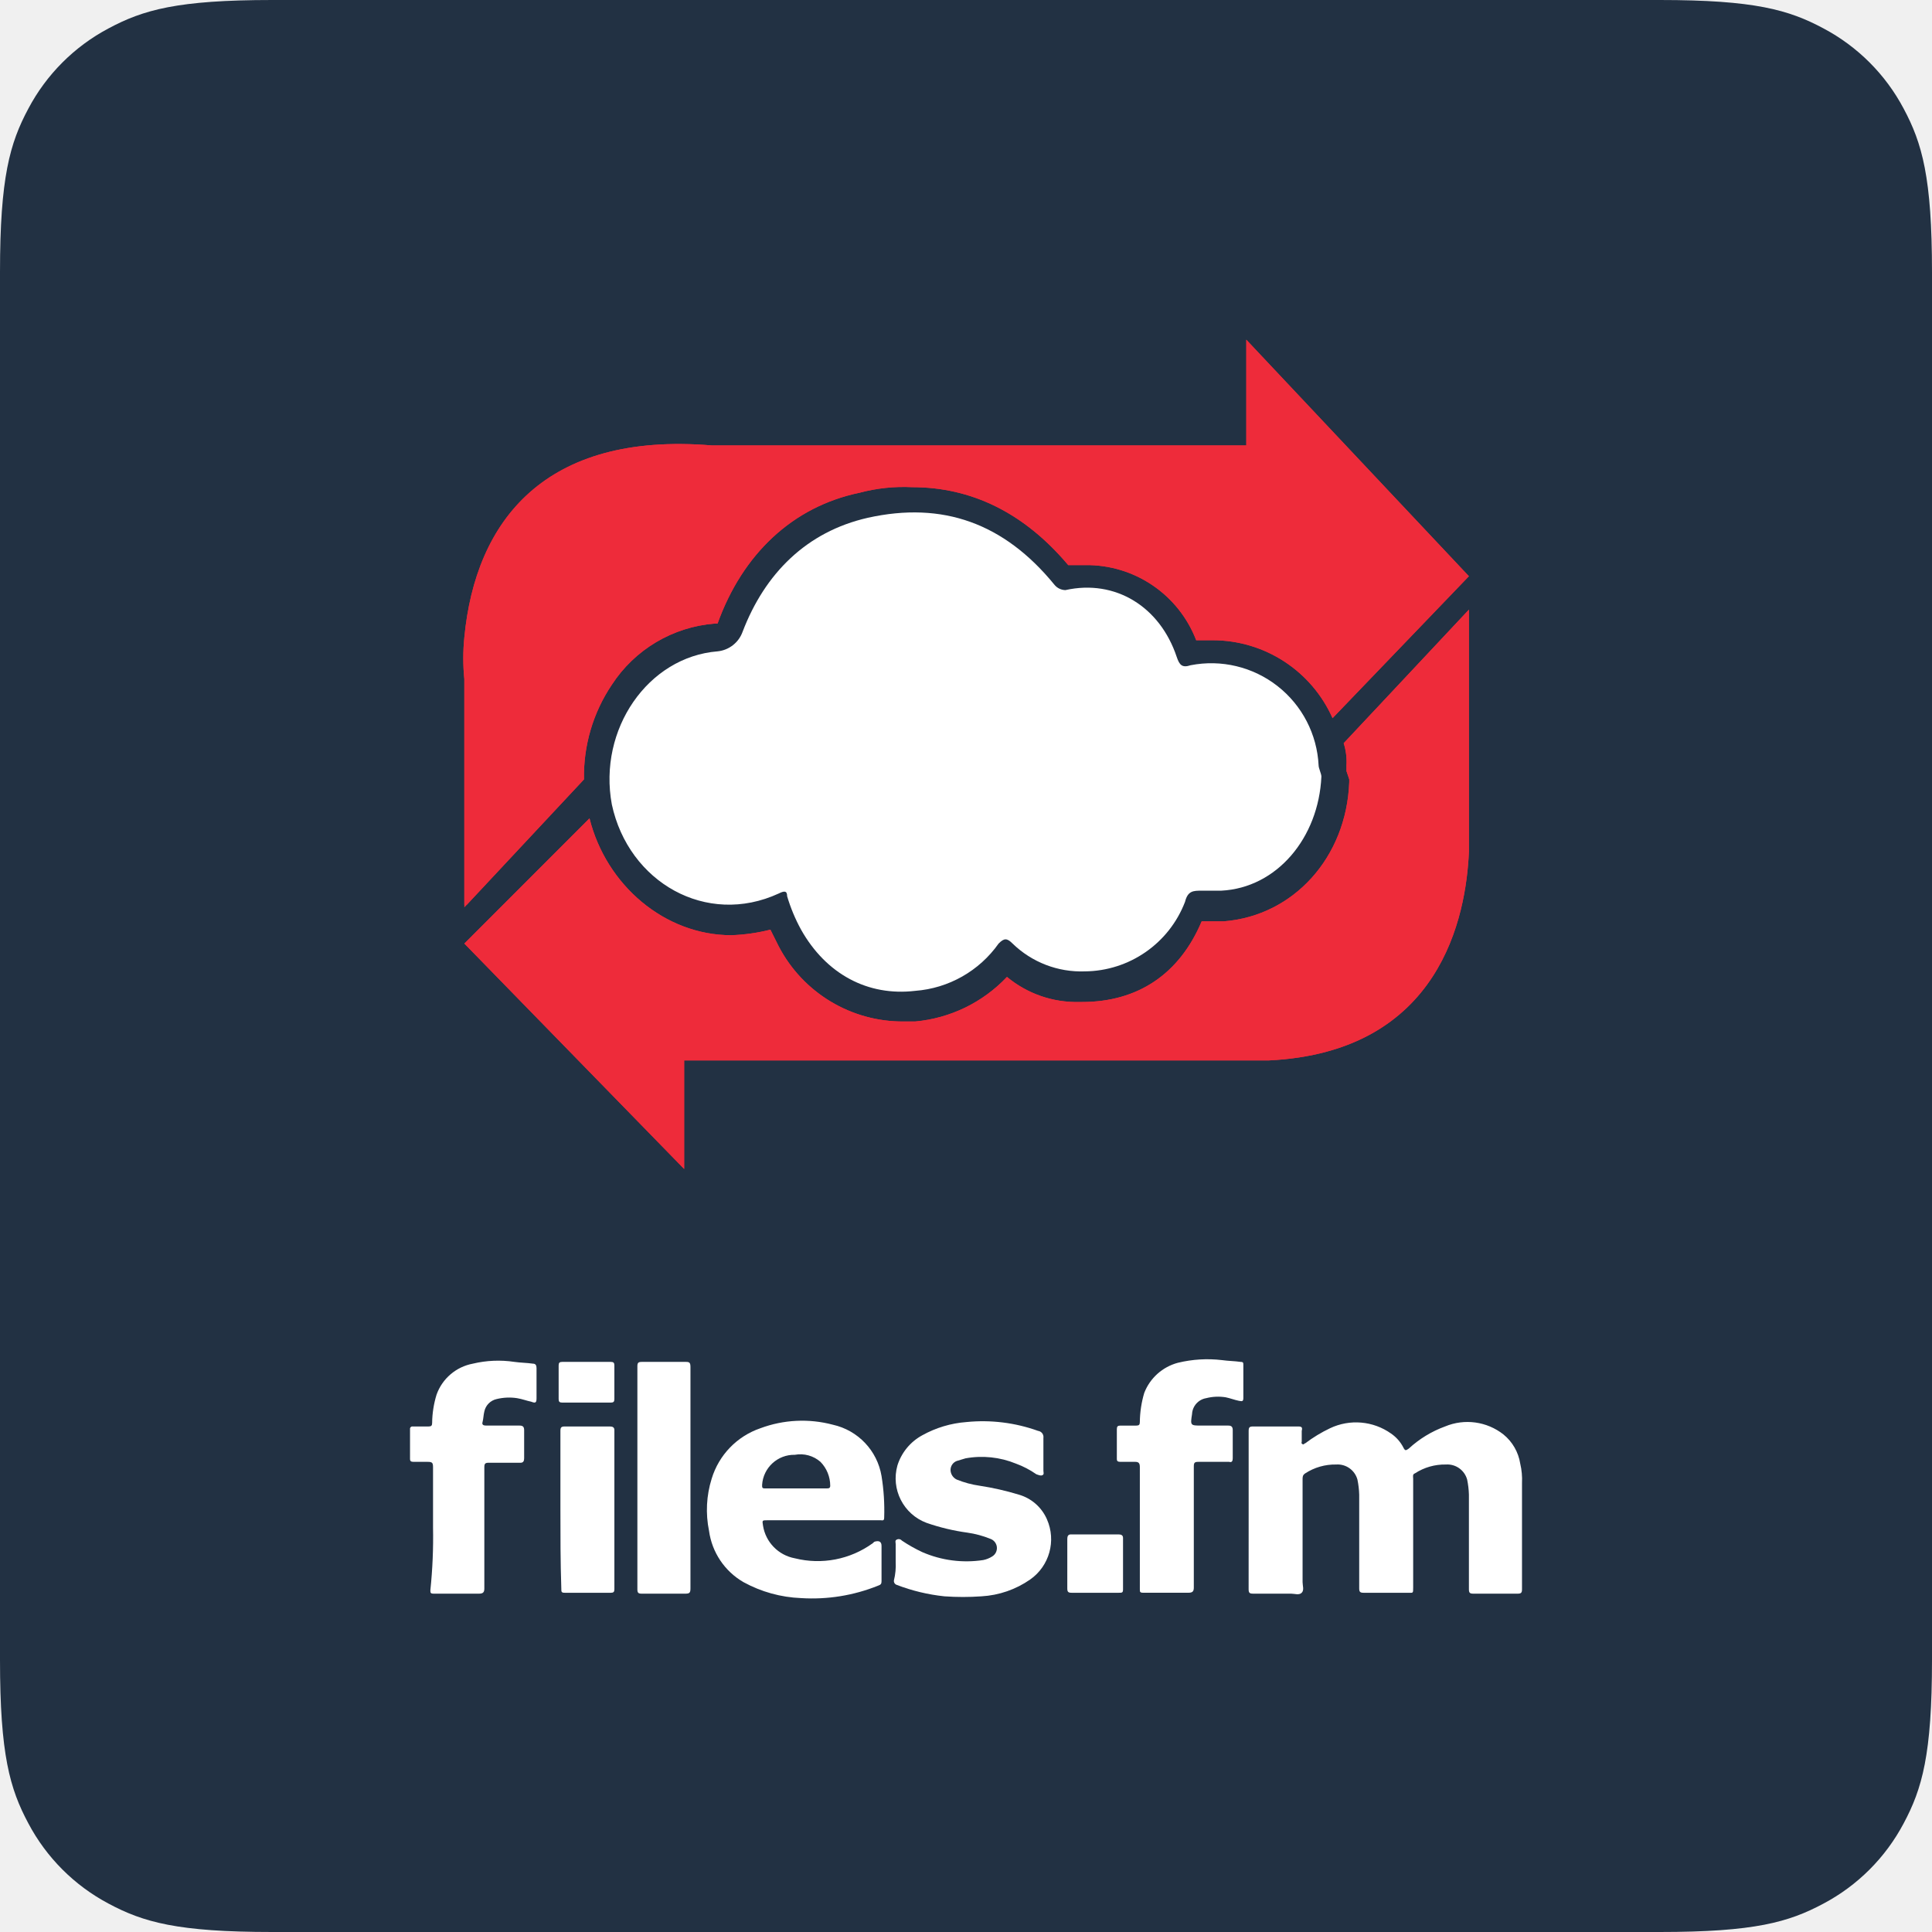
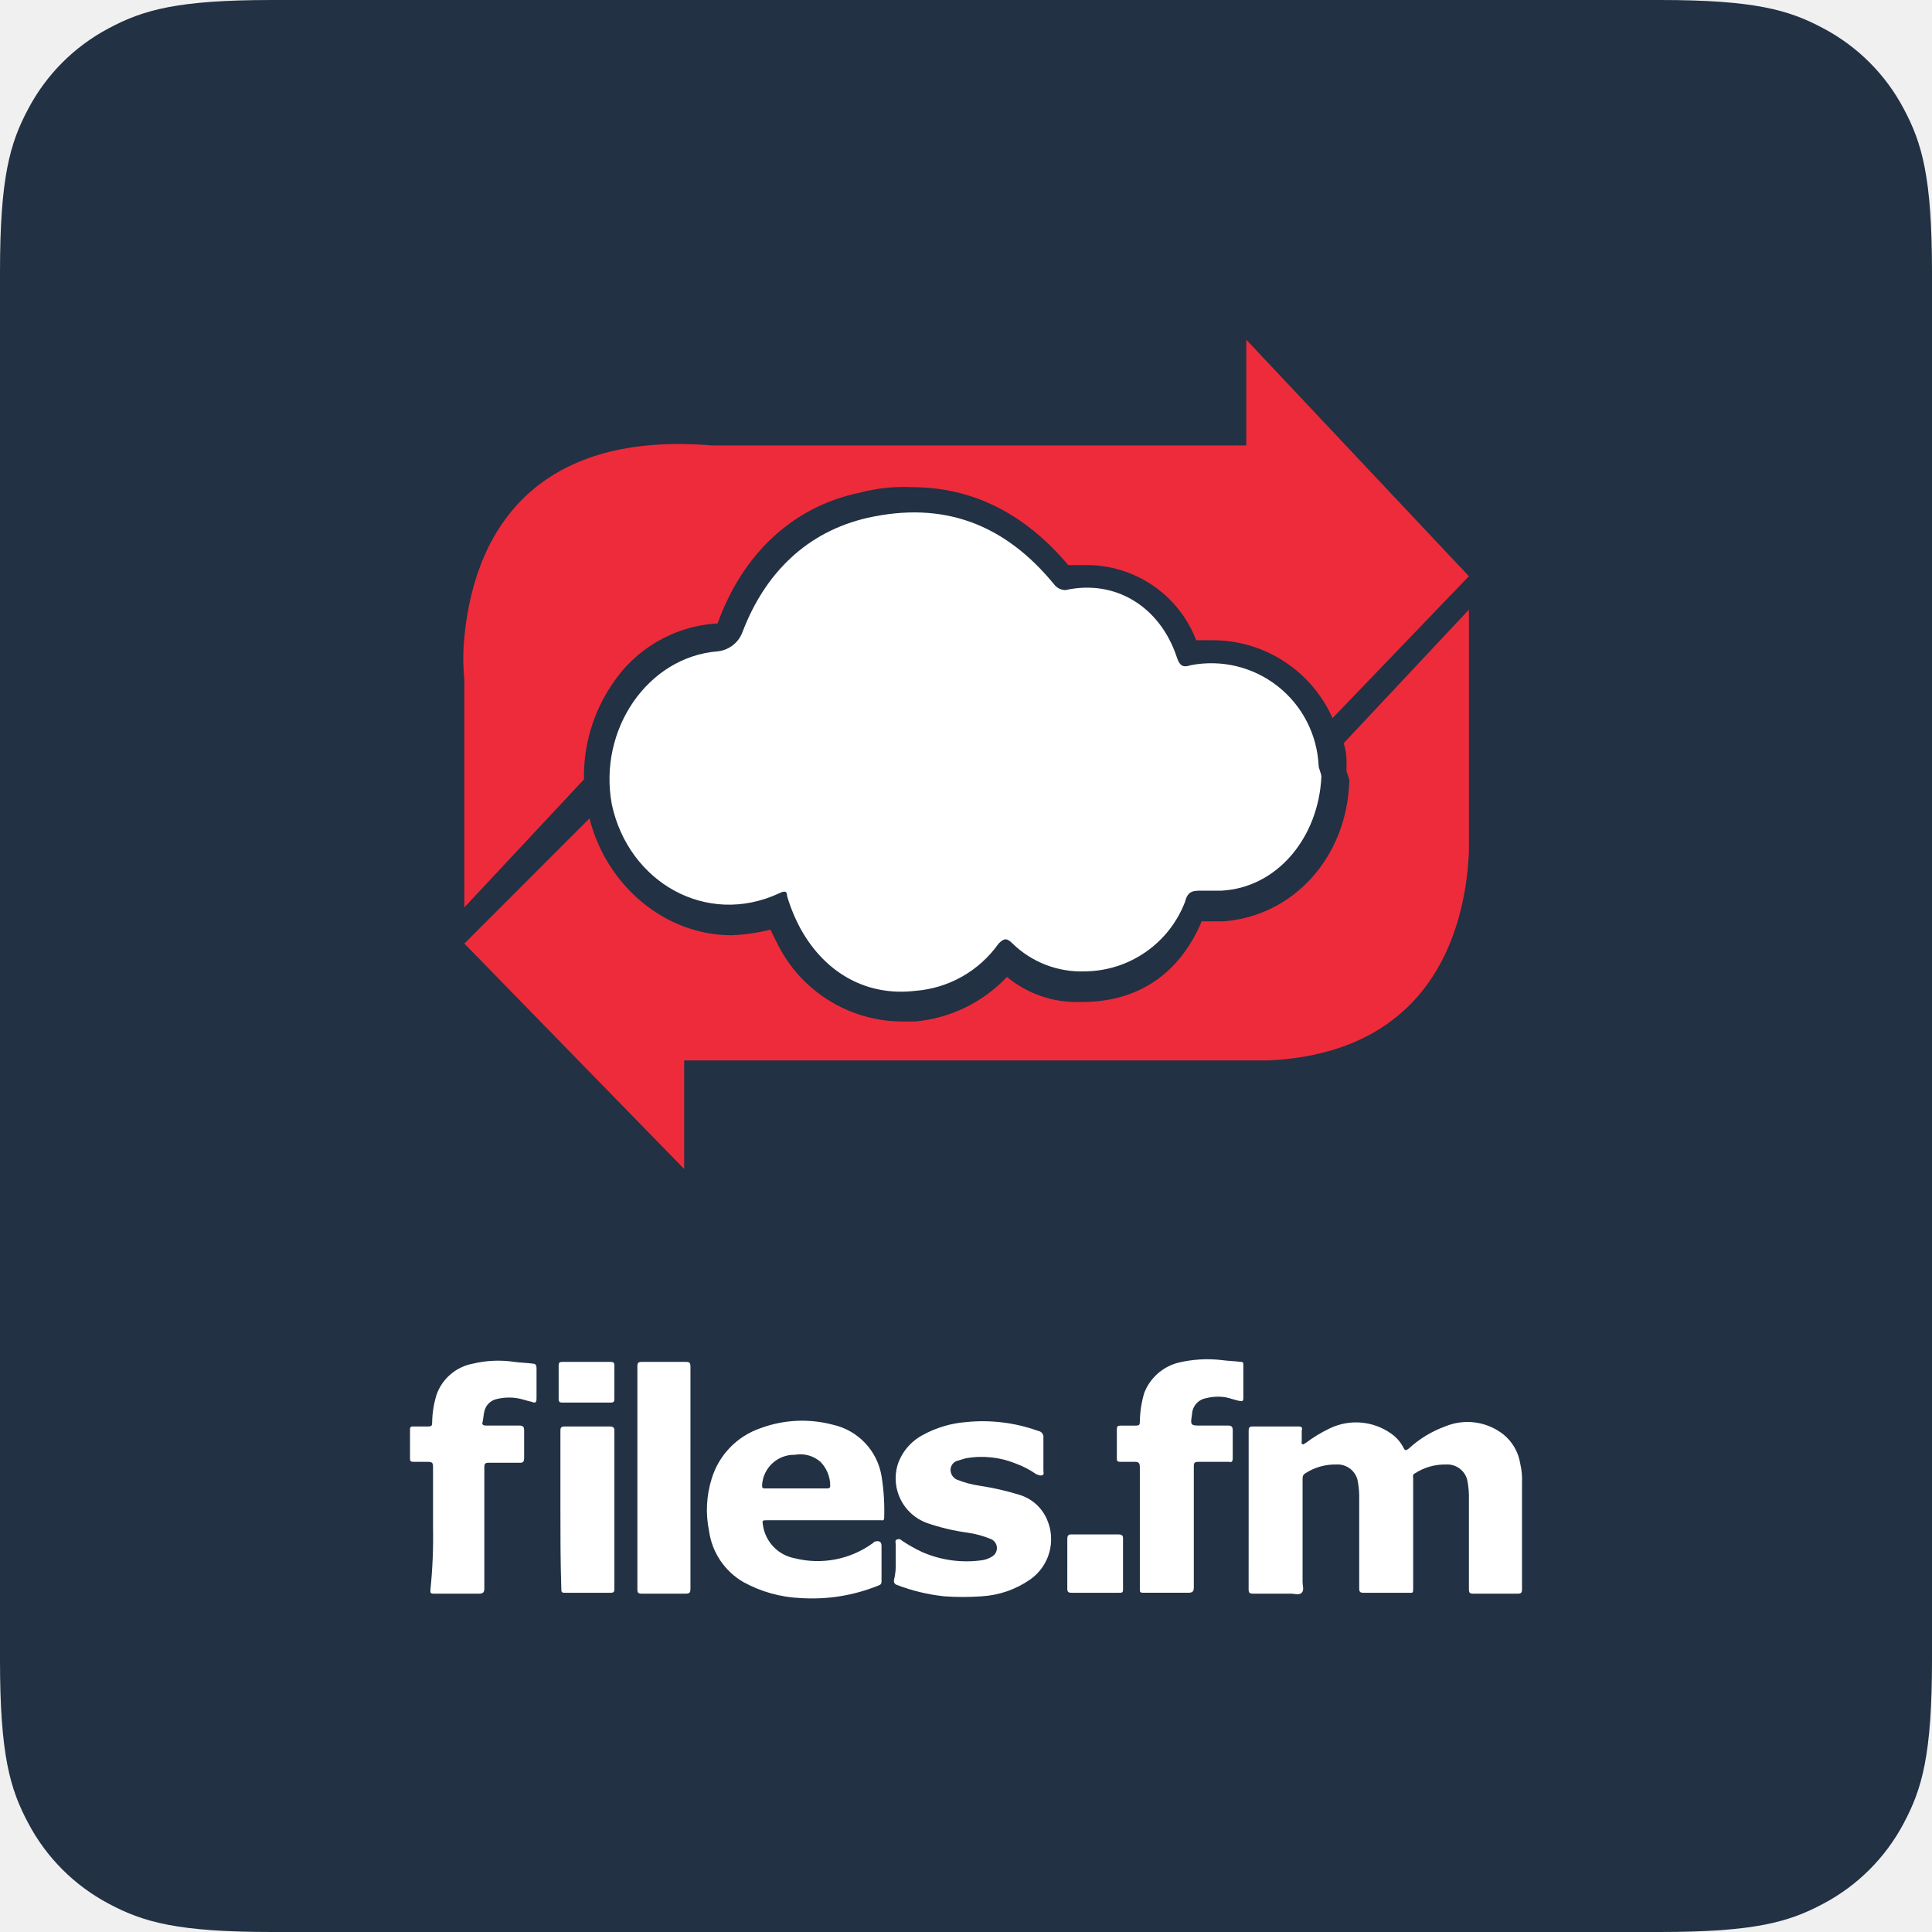
<svg xmlns="http://www.w3.org/2000/svg" width="182" height="182" viewBox="0 0 182 182">
-   <defs>
-     <clipPath id="clip-path">
-       <path id="Path_17670" data-name="Path 17670" d="M73.735,15.162H23.4C7.674,13.851,1.119,22.239.072,33.25a19.718,19.718,0,0,0,0,3.932v21.5l11.272-12.06a15.433,15.433,0,0,1,2.621-8.913,12.755,12.755,0,0,1,9.7-5.767h.262C26.286,25.386,31,20.929,37.3,19.618a16.127,16.127,0,0,1,4.981-.524c5.505,0,10.486,2.359,14.68,7.34H58.53a11.047,11.047,0,0,1,10.486,7.078h1.573a12.358,12.358,0,0,1,11.272,7.34l12.845-13.37h0L73.735,5.2Z" transform="translate(0.045 -5.2)" />
-     </clipPath>
-     <clipPath id="clip-path-2">
-       <path id="Path_17673" data-name="Path 17673" d="M82.835,27.483a5.772,5.772,0,0,1,.262,2.1v.524l.262.786v.262c-.262,7.078-5.243,12.583-11.8,13.108h-2.1c-2.1,4.981-6.029,7.6-11.272,7.6H57.93A10.263,10.263,0,0,1,51.115,49.5,13.58,13.58,0,0,1,42.464,53.7H41.415a13.171,13.171,0,0,1-11.8-7.078l-.786-1.573a17.71,17.71,0,0,1-3.67.524c-6.292,0-11.8-4.719-13.37-11.01L0,46.358H0L20.706,67.593V57.369H75.758c16.253-.786,18.612-13.632,18.875-19.661h0V14.9Z" transform="translate(0.005 -14.9)" />
-     </clipPath>
-   </defs>
  <g id="Group_84" data-name="Group 84" transform="translate(1130.382 -428)">
    <path id="Path_129" data-name="Path 129" d="M25.639,0H156.361c8.915,0,12.148.928,15.407,2.671a18.17,18.17,0,0,1,7.561,7.56C181.072,13.491,182,16.724,182,25.639V156.361c0,8.915-.928,12.148-2.671,15.407a18.167,18.167,0,0,1-7.561,7.561c-3.259,1.743-6.492,2.671-15.407,2.671H25.639c-8.915,0-12.148-.928-15.407-2.671a18.17,18.17,0,0,1-7.56-7.561C.928,168.509,0,165.276,0,156.361V25.639c0-8.915.928-12.148,2.671-15.407a18.173,18.173,0,0,1,7.56-7.56C13.491.928,16.724,0,25.639,0Z" transform="translate(-1130.382 428)" fill="#223143" fill-rule="evenodd" />
    <g id="Group_18" data-name="Group 18" transform="translate(-887.526 -370.85)">
      <g id="Group_9761" data-name="Group 9761" transform="translate(-199.232 830.85)">
        <path id="Path_17668" data-name="Path 17668" d="M73.735,15.162H23.4C7.674,13.851,1.119,22.239.072,33.25a19.718,19.718,0,0,0,0,3.932v21.5l11.272-12.06a15.433,15.433,0,0,1,2.621-8.913,12.755,12.755,0,0,1,9.7-5.767h.262C26.286,25.386,31,20.929,37.3,19.618a16.127,16.127,0,0,1,4.981-.524c5.505,0,10.486,2.359,14.68,7.34H58.53a11.047,11.047,0,0,1,10.486,7.078h1.573a12.358,12.358,0,0,1,11.272,7.34l12.845-13.37h0L73.735,5.2Z" transform="translate(0.045 -5.2)" fill="#ee2b3a" />
-         <g id="Group_9760" data-name="Group 9760" clip-path="url(#clip-path)">
-           <path id="Path_17669" data-name="Path 17669" d="M2.794,2.3-1.4,62.856l97.78,7.6,4.2-60.818Z" transform="translate(-2.153 -9.902)" fill="#ee2b3a" />
-         </g>
      </g>
      <g id="Group_9764" data-name="Group 9764" transform="translate(-199.117 856.278)">
        <g id="Group_9763" data-name="Group 9763" transform="translate(0)">
          <path id="Path_17671" data-name="Path 17671" d="M82.835,27.483a5.772,5.772,0,0,1,.262,2.1v.524l.262.786v.262c-.262,7.078-5.243,12.583-11.8,13.108h-2.1c-2.1,4.981-6.029,7.6-11.272,7.6H57.93A10.263,10.263,0,0,1,51.115,49.5,13.58,13.58,0,0,1,42.464,53.7H41.415a13.171,13.171,0,0,1-11.8-7.078l-.786-1.573a17.71,17.71,0,0,1-3.67.524c-6.292,0-11.8-4.719-13.37-11.01L0,46.358H0L20.706,67.593V57.369H75.758c16.253-.786,18.612-13.632,18.875-19.661h0V14.9Z" transform="translate(0.005 -14.9)" fill="#ee2b3a" />
-           <g id="Group_9762" data-name="Group 9762" clip-path="url(#clip-path-2)">
-             <path id="Path_17672" data-name="Path 17672" d="M2.794,12.2-1.4,71.969l97.78,7.34,4.2-59.769Z" transform="translate(-2.269 -19.278)" fill="#ee2b3a" />
-           </g>
        </g>
      </g>
      <path id="Path_17674" data-name="Path 17674" d="M59.963,25.8c-.786.262-1.049,0-1.311-.786-1.573-4.719-5.767-7.34-10.486-6.292a1.362,1.362,0,0,1-1.049-.524C42.4,12.434,36.633,10.337,29.554,11.91c-5.767,1.311-9.7,5.243-11.8,10.748A2.8,2.8,0,0,1,15.4,24.492c-6.553.526-11.272,7.342-9.961,14.42,1.573,7.34,8.913,11.533,15.729,8.388.524-.262.786-.262.786.262a16.037,16.037,0,0,0,1.311,3.146C25.624,54.9,29.556,57,34.012,56.474a10.6,10.6,0,0,0,7.865-4.457c.524-.524.786-.524,1.311,0A9.283,9.283,0,0,0,50,54.639a10.2,10.2,0,0,0,9.437-6.553c.262-1.049.786-1.049,1.573-1.049h1.835c5.243-.262,9.175-4.981,9.437-10.748,0-.262-.262-.786-.262-1.049A10.122,10.122,0,0,0,59.965,25.8" transform="translate(-190.659 835.717)" fill="#fff" />
    </g>
    <g id="Group_9787" data-name="Group 9787" transform="translate(-1091.758 556.06)">
      <path id="Path_17692" data-name="Path 17692" d="M137.6,15.251V7.834c0-.333.083-.417.417-.417h4.25c.333,0,.417.083.333.417v1c0,.083-.083.167.083.25.083.083.167-.083.25-.083a13.412,13.412,0,0,1,2.333-1.417,5.705,5.705,0,0,1,5.75.5,3.567,3.567,0,0,1,1.167,1.333c.167.333.25.25.5.083A10.184,10.184,0,0,1,156.1,7.417a5.474,5.474,0,0,1,5.5.75,4.419,4.419,0,0,1,1.583,2.75,6.538,6.538,0,0,1,.167,1.833v10c0,.333-.083.417-.417.417h-4.167c-.333,0-.417-.083-.417-.417V13.834a8.211,8.211,0,0,0-.167-1.417,1.937,1.937,0,0,0-2-1.417,5.169,5.169,0,0,0-2.917.833c-.25.083-.167.333-.167.5v10.25c0,.583,0,.5-.5.5h-4.167c-.333,0-.417-.083-.417-.417V13.834a8.211,8.211,0,0,0-.167-1.417,1.937,1.937,0,0,0-2-1.417,5.169,5.169,0,0,0-2.917.833c-.25.167-.25.333-.25.583v9.667c0,.333.167.75-.083,1s-.667.083-1,.083h-3.583c-.333,0-.417-.083-.417-.417Z" transform="translate(-58.597 -1.099)" fill="#fff" fill-rule="evenodd" />
      <path id="Path_17693" data-name="Path 17693" d="M97.669,20.147V18.481c0-.167-.083-.333.083-.417a.393.393,0,0,1,.5.083,14.246,14.246,0,0,0,1.917,1.083,10.434,10.434,0,0,0,5.75.75,2.5,2.5,0,0,0,.833-.333.923.923,0,0,0-.167-1.667,9.221,9.221,0,0,0-2.167-.583,19.771,19.771,0,0,1-3.833-.917,4.477,4.477,0,0,1-2.75-5.417,4.906,4.906,0,0,1,2.333-2.833,10.12,10.12,0,0,1,4.167-1.25,15.414,15.414,0,0,1,6.75.833.582.582,0,0,1,.5.667v3.084c0,.167.083.333-.083.417s-.333,0-.583-.083a8.4,8.4,0,0,0-1.917-1,8.511,8.511,0,0,0-4.75-.5c-.25.083-.583.167-.833.25a.906.906,0,0,0-.583.833,1.025,1.025,0,0,0,.583.917,9.221,9.221,0,0,0,2.167.583,26.064,26.064,0,0,1,3.667.833,4.125,4.125,0,0,1,2.667,2.333,4.637,4.637,0,0,1-1.583,5.667,8.91,8.91,0,0,1-4.583,1.583,24.531,24.531,0,0,1-3.5,0,17.7,17.7,0,0,1-4.5-1.083.385.385,0,0,1-.25-.417A5.961,5.961,0,0,0,97.669,20.147Z" transform="translate(-51.917 -1.079)" fill="#fff" fill-rule="evenodd" />
      <path id="Path_17694" data-name="Path 17694" d="M124.867,15.737V10.07c0-.333-.083-.5-.417-.5h-1.417c-.25,0-.333-.083-.333-.25V6.487c0-.25.083-.333.333-.333h1.5c.25,0,.333-.083.333-.333a9.975,9.975,0,0,1,.417-2.75A4.691,4.691,0,0,1,128.45.237a11.733,11.733,0,0,1,4.167-.25c.583.083,1.167.083,1.75.167.25,0,.25.083.25.333V3.57c0,.417-.25.25-.417.25-.417-.083-.833-.25-1.25-.333a4.543,4.543,0,0,0-1.833.083,1.6,1.6,0,0,0-1.333,1.5c-.167,1.083-.167,1.083.917,1.083h2.5c.25,0,.417.083.417.417V9.237c0,.25-.083.417-.333.333h-2.917c-.333,0-.417.083-.417.417V21.4c0,.333-.083.5-.5.5H125.2c-.333,0-.333-.083-.333-.333Z" transform="translate(-56.114 0.081)" fill="#fff" fill-rule="evenodd" />
      <path id="Path_17695" data-name="Path 17695" d="M44.944,15.758V10.091c0-.417-.083-.5-.5-.5H43.11c-.25,0-.333-.083-.333-.25V6.508a.221.221,0,0,1,.25-.25h1.5c.25,0,.333-.083.333-.333a9.39,9.39,0,0,1,.417-2.667A4.505,4.505,0,0,1,48.694.341,10.273,10.273,0,0,1,52.611.174c.583.083,1.167.083,1.75.167.25,0,.333.167.333.417V3.591c0,.417-.083.5-.5.333-.417-.083-.833-.25-1.333-.333a4.959,4.959,0,0,0-1.917.083,1.521,1.521,0,0,0-1.167,1.167c-.083.333-.083.667-.167,1-.083.25.083.333.333.333h3.167c.25,0,.417.083.417.417V9.258c0,.25-.083.417-.333.417h-3c-.333,0-.417.083-.417.417V21.508c0,.333-.083.5-.5.5h-4.25c-.333,0-.333-.083-.333-.333A48.172,48.172,0,0,0,44.944,15.758Z" transform="translate(-42.775 0.06)" fill="#fff" fill-rule="evenodd" />
      <path id="Path_17696" data-name="Path 17696" d="M73.5,11.117V21.534c0,.417-.083.5-.5.5H68.917c-.333,0-.417-.083-.417-.417v-21c0-.333.083-.417.417-.417h4.167c.333,0,.417.083.417.5Z" transform="translate(-47.081 0.035)" fill="#fff" fill-rule="evenodd" />
      <path id="Path_17697" data-name="Path 17697" d="M59.8,15.333V7.917c0-.333.083-.417.417-.417h4.25c.25,0,.417.083.417.333v15c0,.25-.083.333-.333.333H60.217c-.333,0-.333-.083-.333-.417C59.8,20.25,59.8,17.75,59.8,15.333Z" transform="translate(-45.631 -1.182)" fill="#fff" fill-rule="evenodd" />
      <path id="Path_17698" data-name="Path 17698" d="M117.1,22.45V20.117c0-.25.083-.417.333-.417h4.5c.25,0,.417.083.417.333v4.833c0,.333-.083.333-.417.333h-4.417c-.333,0-.417-.083-.417-.417Z" transform="translate(-55.181 -3.215)" fill="#fff" fill-rule="evenodd" />
      <path id="Path_17699" data-name="Path 17699" d="M62.267.2h2.25c.25,0,.333.083.333.333V3.7c0,.25-.083.333-.333.333H59.933c-.25,0-.333-.083-.333-.333V.533c0-.25.083-.333.333-.333Z" transform="translate(-45.598 0.035)" fill="#fff" fill-rule="evenodd" />
      <path id="Path_17700" data-name="Path 17700" d="M92.8,12.061a5.961,5.961,0,0,0-4.583-4.833,11.263,11.263,0,0,0-6.833.333A7.245,7.245,0,0,0,76.8,12.31a9.815,9.815,0,0,0-.25,4.917A6.611,6.611,0,0,0,79.8,22.06a12.269,12.269,0,0,0,5.417,1.5,16.6,16.6,0,0,0,7.25-1.167c.25-.083.333-.167.333-.417V18.644c0-.417-.25-.5-.583-.417-.083,0-.167.083-.25.167a8.842,8.842,0,0,1-7.333,1.417,3.718,3.718,0,0,1-3-3.083c-.083-.5-.083-.5.417-.5H92.717c.167,0,.333.083.333-.25A20.2,20.2,0,0,0,92.8,12.061Zm-5.167,1.166H81.8c-.25,0-.25-.083-.25-.333a3.027,3.027,0,0,1,3.083-2.833,2.874,2.874,0,0,1,2.417.667,3.22,3.22,0,0,1,.917,2.25C87.967,13.227,87.8,13.227,87.634,13.227Z" transform="translate(-48.381 -1.075)" fill="#fff" />
    </g>
  </g>
</svg>
